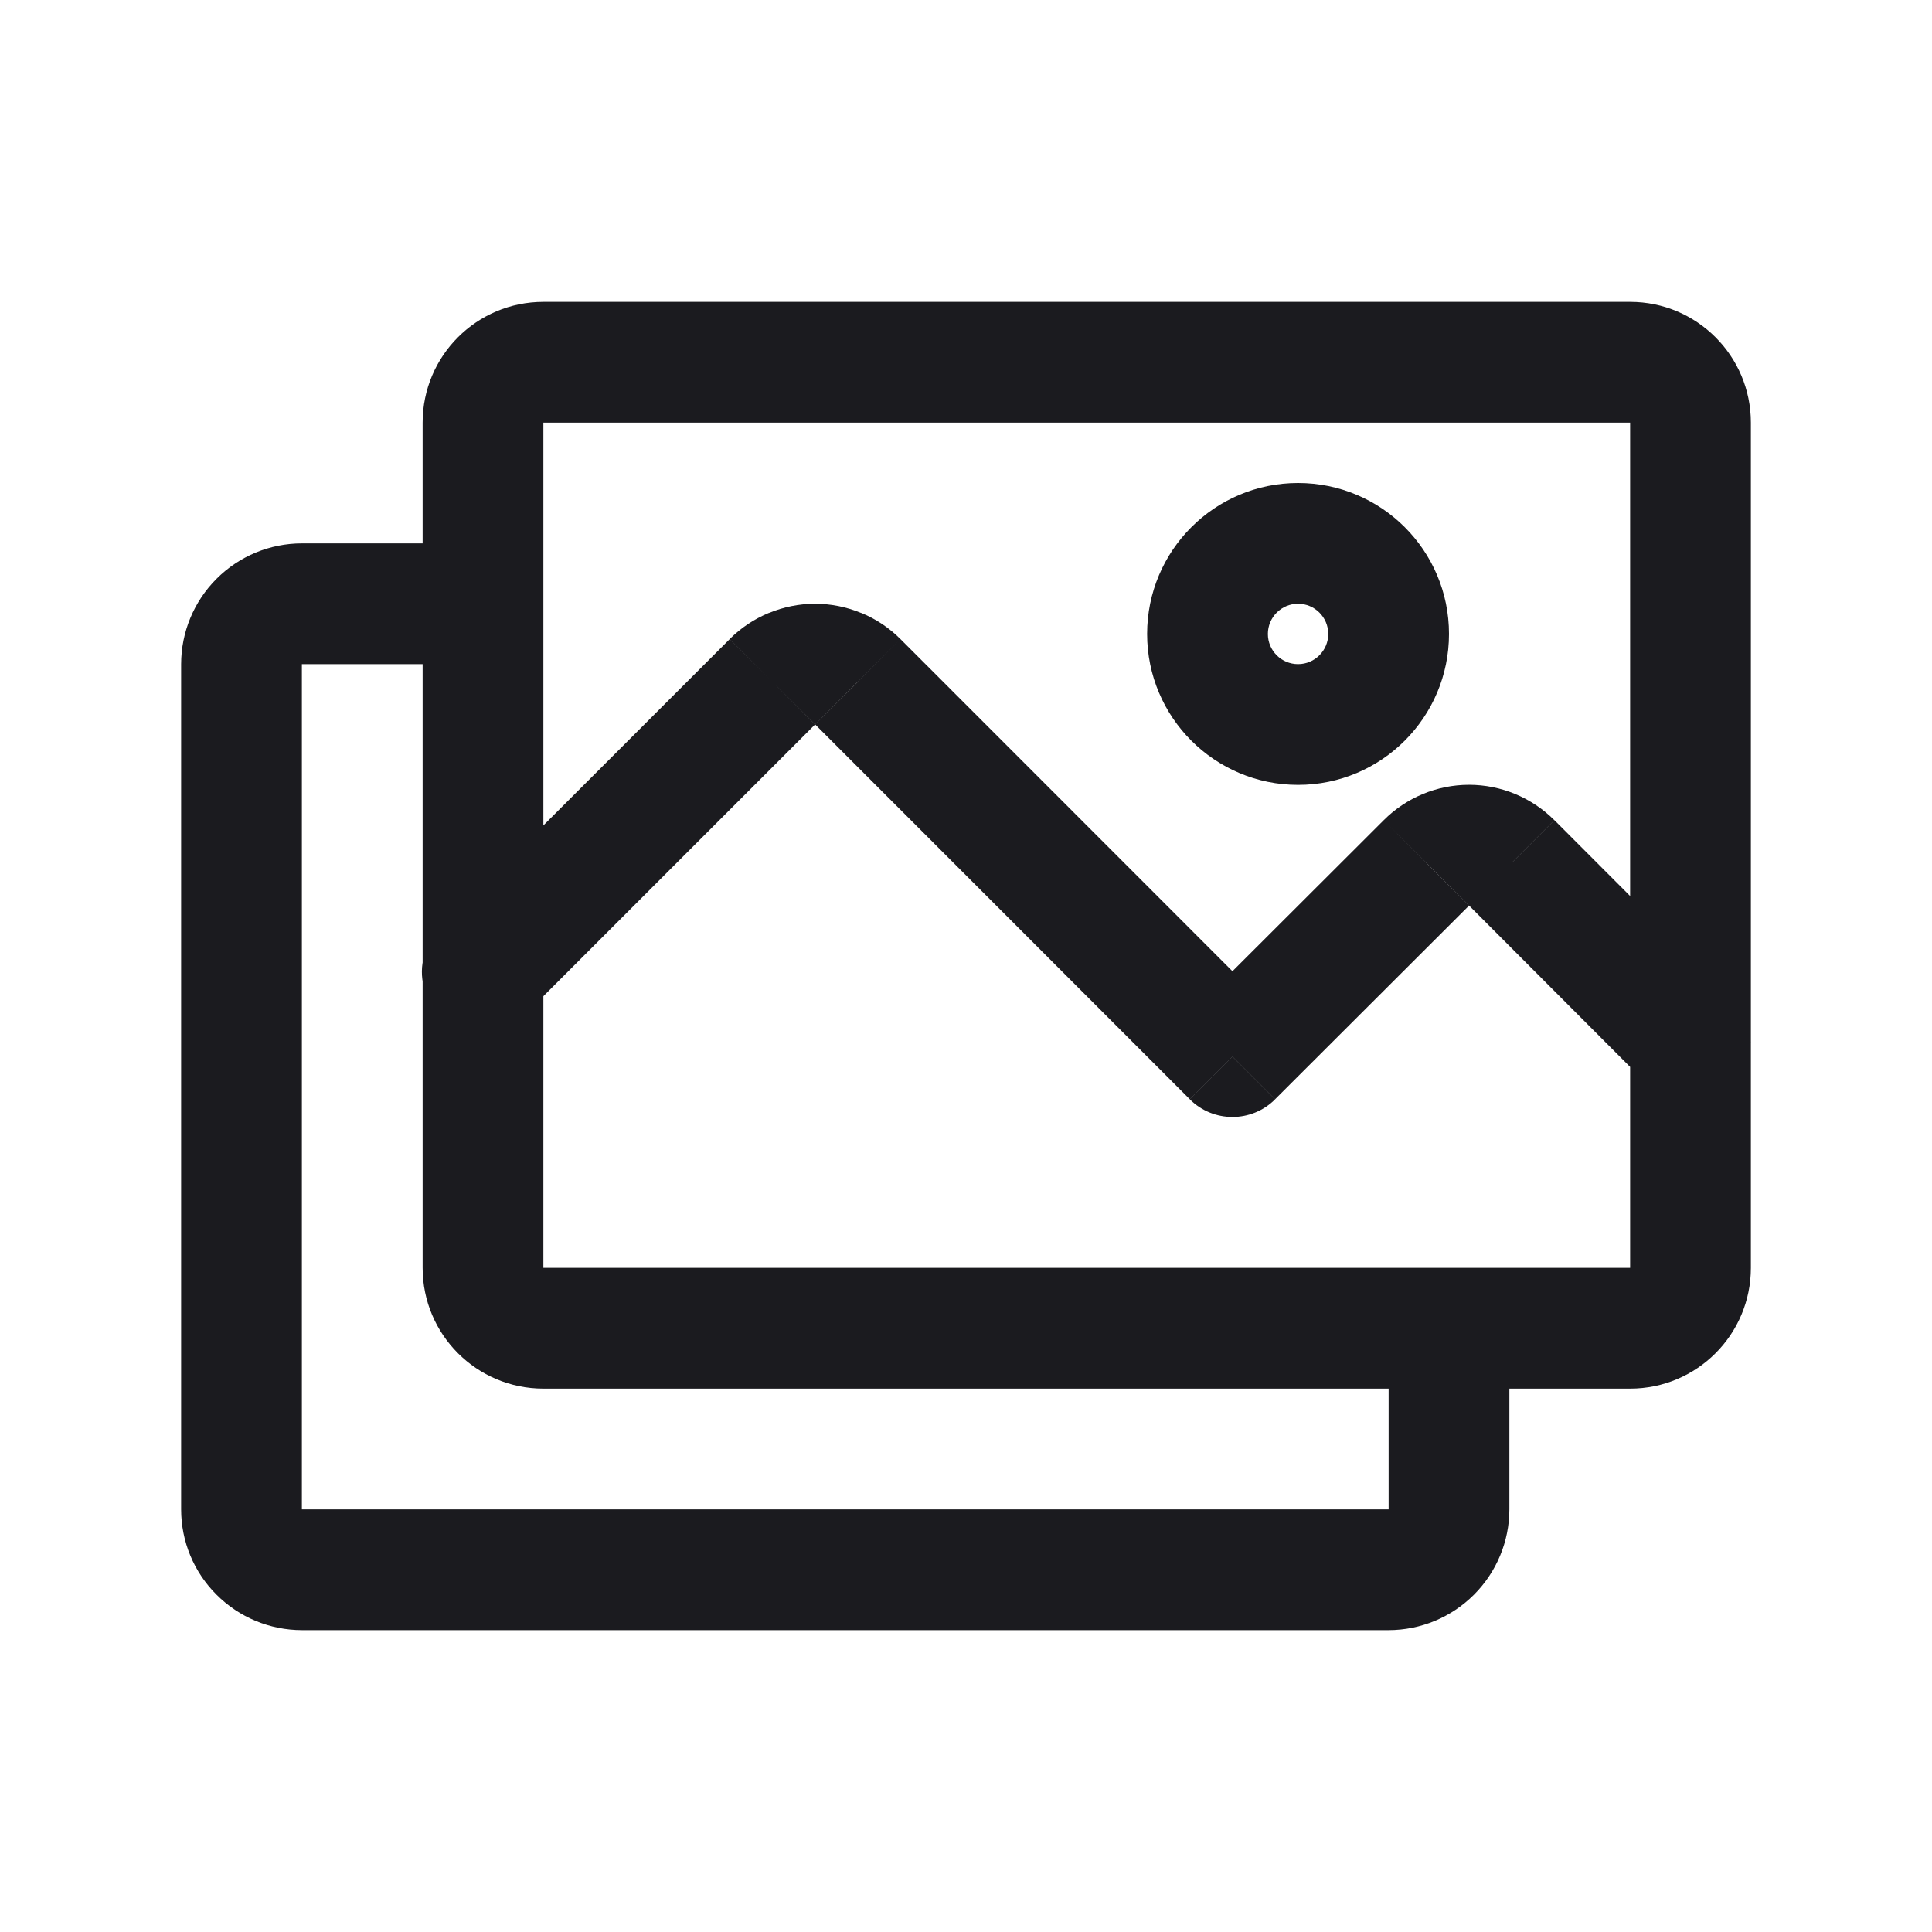
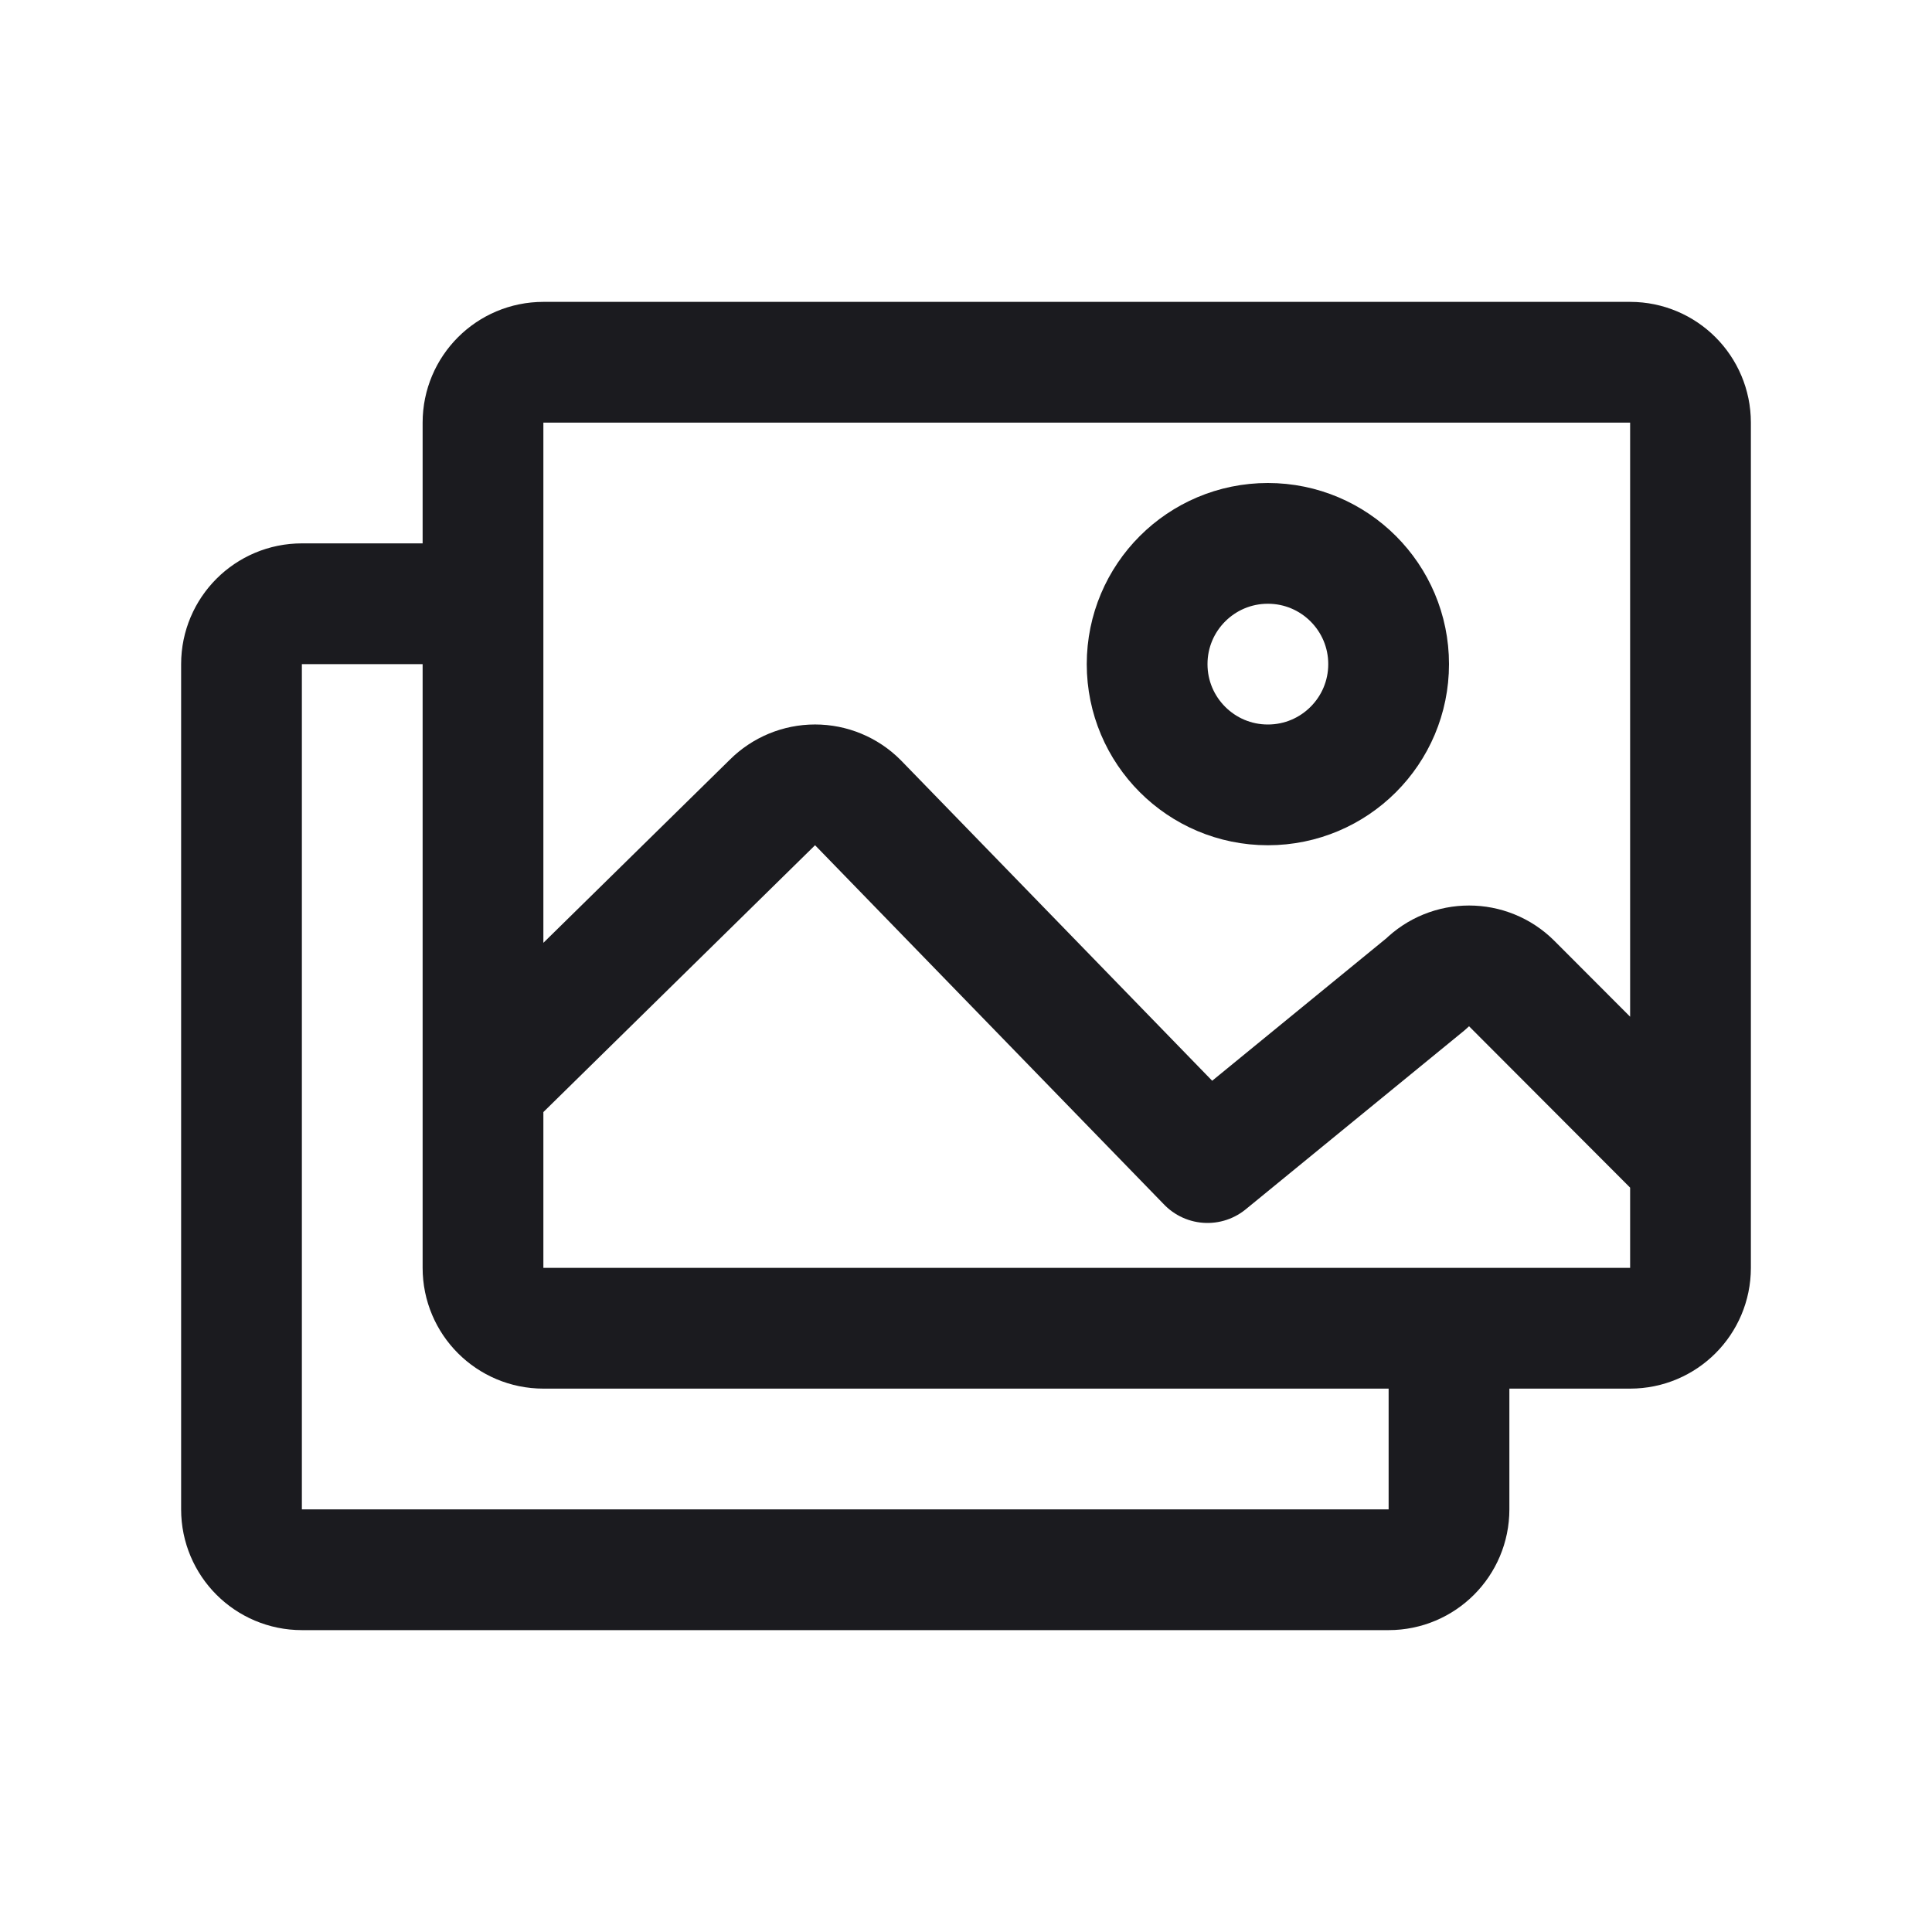
<svg xmlns="http://www.w3.org/2000/svg" width="24" height="24" viewBox="0 0 24 24" fill="none">
-   <path d="M5.47 11.534a.75.75 0 1 0 1.06 1.061l-1.06-1.06ZM9.594 8.47l.53.53h.001l-.53-.53Zm1.062 0-.531.53.53-.53Zm4.654 4.656-.53.53a.75.75 0 0 0 1.06 0l-.53-.53Zm2.409-2.406.53.531-.53-.53Zm1.06 0 .53-.53-.53.53Zm1.69 2.754a.75.75 0 0 0 1.062-1.06l-1.062 1.06ZM18.75 16.5a.75.75 0 0 0-1.5 0h1.5ZM6 8.25a.75.75 0 0 0 0-1.5v1.5Zm.75-3.75v.75h13.5v-1.5H6.75v.75Zm13.5 0v.75h1.5a1.5 1.5 0 0 0-1.5-1.5v.75Zm.75.75h-.75v10.5h1.5V5.25H21Zm0 10.5h-.75v1.5a1.5 1.5 0 0 0 1.5-1.5H21Zm-.75.75v-.75H6.75v1.5h13.5v-.75Zm-13.5 0v-.75h-1.5a1.5 1.5 0 0 0 1.5 1.5v-.75ZM6 15.75h.75V5.25h-1.5v10.5H6Zm0-10.5h.75v-1.5a1.5 1.5 0 0 0-1.5 1.5H6Zm11.25 2.625h-.75a.375.375 0 0 1-.375.375v1.5C17.16 9.75 18 8.91 18 7.875h-.75ZM16.125 9v-.75a.375.375 0 0 1-.375-.375h-1.5c0 1.036.84 1.875 1.875 1.875V9ZM15 7.875h.75c0-.207.168-.375.375-.375V6c-1.036 0-1.875.84-1.875 1.875H15Zm1.125-1.125v.75c.207 0 .375.168.375.375H18C18 6.839 17.16 6 16.125 6v.75ZM6 12.065l.53.53L10.125 9l-.53-.53-.531-.53-3.594 3.594.53.53Zm3.594-3.596.531.53-.287-.692-.287-.693a1.5 1.5 0 0 0-.487.325l.53.53Zm.244-.162.287.692V7.5a1.5 1.5 0 0 0-.574.115l.287.693Zm.287-.058V9l.287-.692.287-.693a1.5 1.5 0 0 0-.574-.115v.75Zm.287.058-.287.692.53-.53.531-.53c-.14-.14-.304-.25-.487-.325l-.287.693Zm.244.162-.53.53 4.654 4.656.53-.53.53-.53-4.654-4.656-.53.53Zm4.654 4.656.53.53 2.409-2.405-.53-.53-.53-.531-2.409 2.405.53.531Zm2.409-2.406.53.53v-1.5a1.5 1.5 0 0 0-1.06.44l.53.53Zm.53-.22v.75l.53-.53.53-.53a1.5 1.5 0 0 0-1.06-.44v.75Zm.53.22-.53.53 2.22 2.224.531-.53.53-.53-2.22-2.224-.53.53ZM18 16.5h-.75v2.25h1.5V16.5H18Zm0 2.25h-.75l.53.53.53.53a1.5 1.5 0 0 0 .44-1.06H18Zm-.22.53-.53-.53v1.5a1.5 1.5 0 0 0 1.06-.44l-.53-.53Zm-.53.22v-.75H3.75v1.5h13.5v-.75Zm-13.5 0v-.75l-.53.53-.53.53a1.5 1.5 0 0 0 1.06.44v-.75Zm-.53-.22.53-.53h-1.5c0 .398.158.78.44 1.06l.53-.53ZM3 18.75h.75V8.25h-1.5v10.5H3Zm0-10.5h.75l-.53-.53-.53-.53a1.5 1.5 0 0 0-.44 1.06H3Zm.22-.53.53.53v-1.5a1.5 1.5 0 0 0-1.06.44l.53.53Zm.53-.22v.75H6v-1.5H3.75v.75Z" fill="#1B1B1F" />
+   <path d="m6 13.5 3.594-3.53a.75.75 0 0 1 1.062 0L15 14.442l2.719-2.224a.75.75 0 0 1 1.06 0L21 14.443M18 16.5v2.25a.75.75 0 0 1-.75.75H3.75a.75.75 0 0 1-.75-.75V8.25a.75.75 0 0 1 .75-.75H6m.75-3h13.5a.75.75 0 0 1 .75.75v10.5a.75.75 0 0 1-.75.75H6.75a.75.75 0 0 1-.75-.75V5.25a.75.75 0 0 1 .75-.75Zm10.5 3.75a1.5 1.5 0 1 1-3 0 1.5 1.5 0 0 1 3 0Z" stroke="#1B1B1F" stroke-width="1.5" stroke-linecap="round" stroke-linejoin="round" />
</svg>
